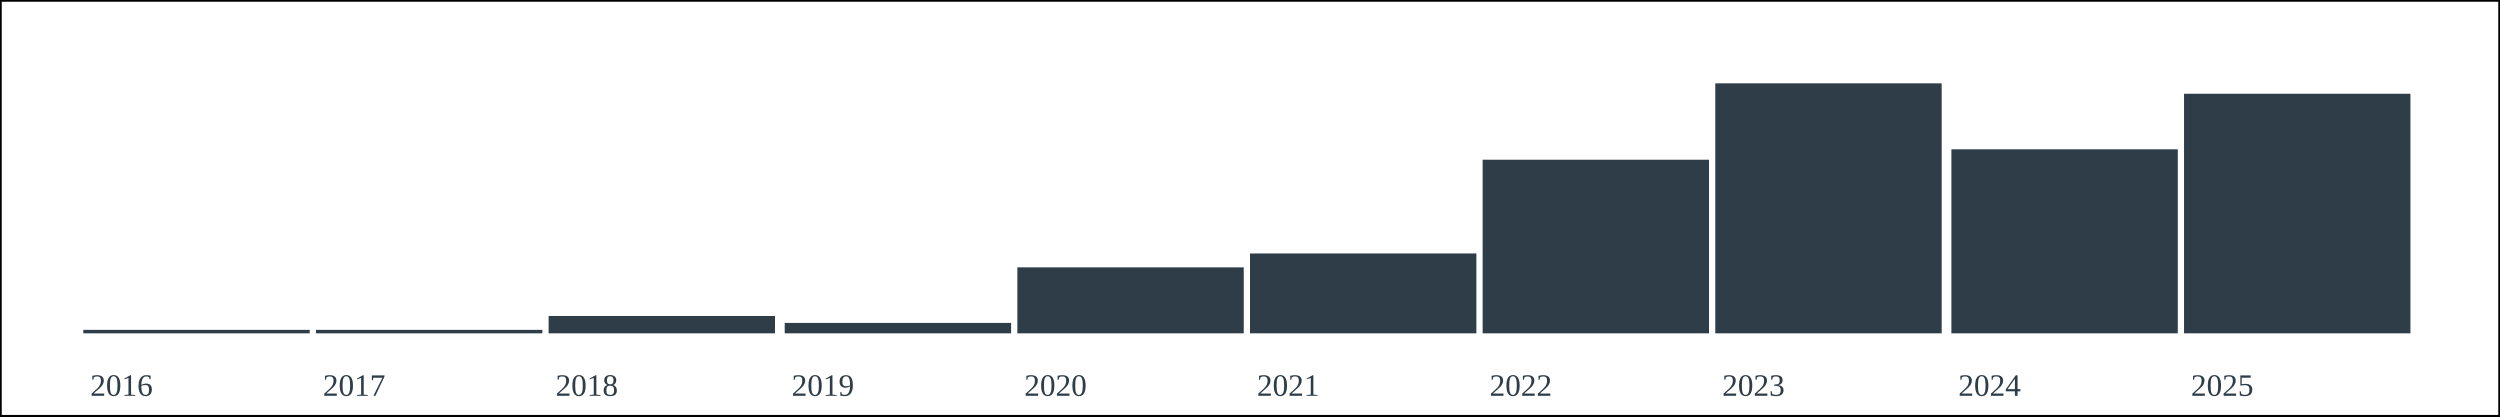
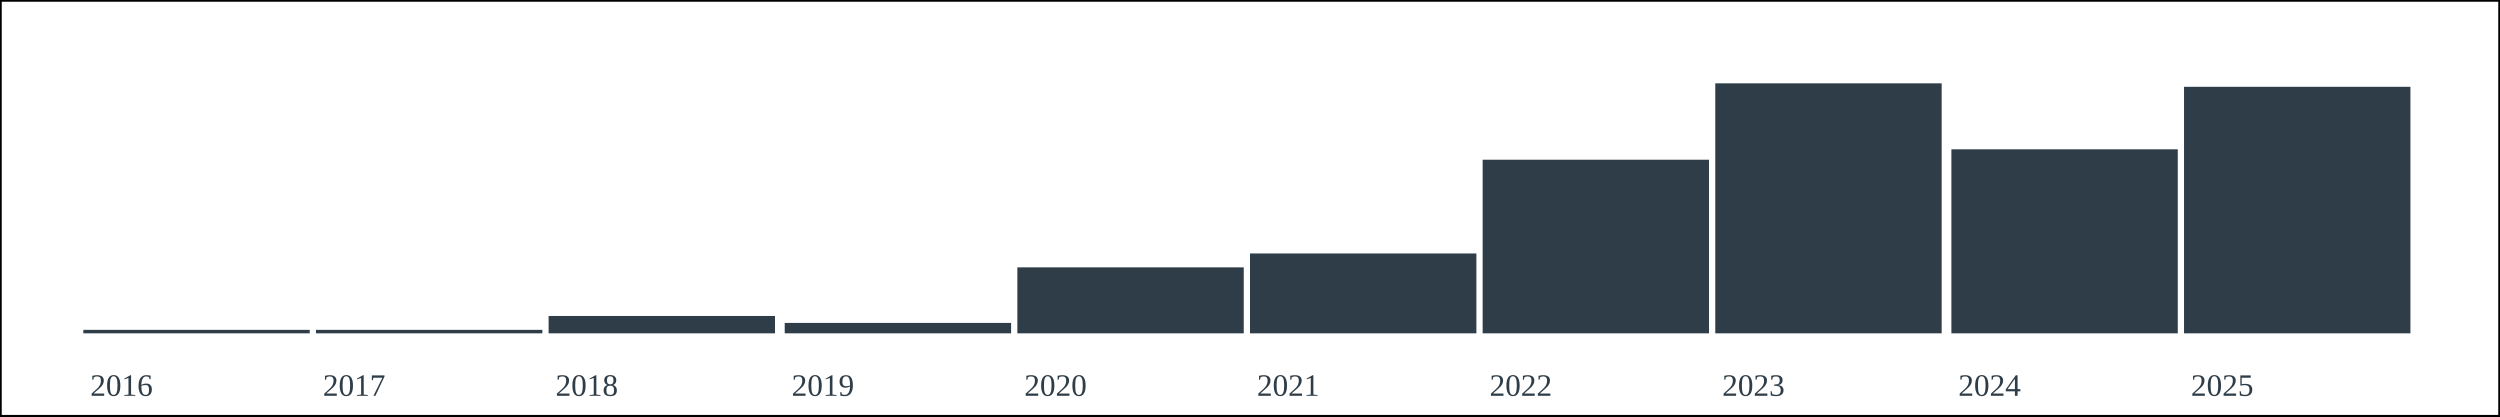
<svg xmlns="http://www.w3.org/2000/svg" width="720" height="120" viewBox="0 0 720 120">
  <rect x="0" y="0" width="100%" height="100%" fill="white" stroke="black" stroke-width="1" />
  <rect x="24" y="95" width="65.2" height="1" fill="#2E3D48" />
  <rect x="91" y="95" width="65.2" height="1" fill="#2E3D48" />
  <rect x="158" y="91" width="65.2" height="5" fill="#2E3D48" />
  <rect x="226" y="93" width="65.2" height="3" fill="#2E3D48" />
  <rect x="293" y="77" width="65.2" height="19" fill="#2E3D48" />
  <rect x="360" y="73" width="65.2" height="23" fill="#2E3D48" />
  <rect x="427" y="46" width="65.2" height="50" fill="#2E3D48" />
  <rect x="494" y="24" width="65.2" height="72" fill="#2E3D48" />
  <rect x="562" y="43" width="65.2" height="53" fill="#2E3D48" />
-   <rect x="629" y="27" width="65.2" height="69" fill="#2E3D48" />
+   <rect x="629" y="25" width="65.2" height="71" fill="#2E3D48" />
  <text x="26" y="114" font-size="9" fill="#2E3D48">2016</text>
  <text x="93" y="114" font-size="9" fill="#2E3D48">2017</text>
  <text x="160" y="114" font-size="9" fill="#2E3D48">2018</text>
  <text x="228" y="114" font-size="9" fill="#2E3D48">2019</text>
  <text x="295" y="114" font-size="9" fill="#2E3D48">2020</text>
  <text x="362" y="114" font-size="9" fill="#2E3D48">2021</text>
  <text x="429" y="114" font-size="9" fill="#2E3D48">2022</text>
  <text x="496" y="114" font-size="9" fill="#2E3D48">2023</text>
  <text x="564" y="114" font-size="9" fill="#2E3D48">2024</text>
  <text x="631" y="114" font-size="9" fill="#2E3D48">2025</text>
</svg>
